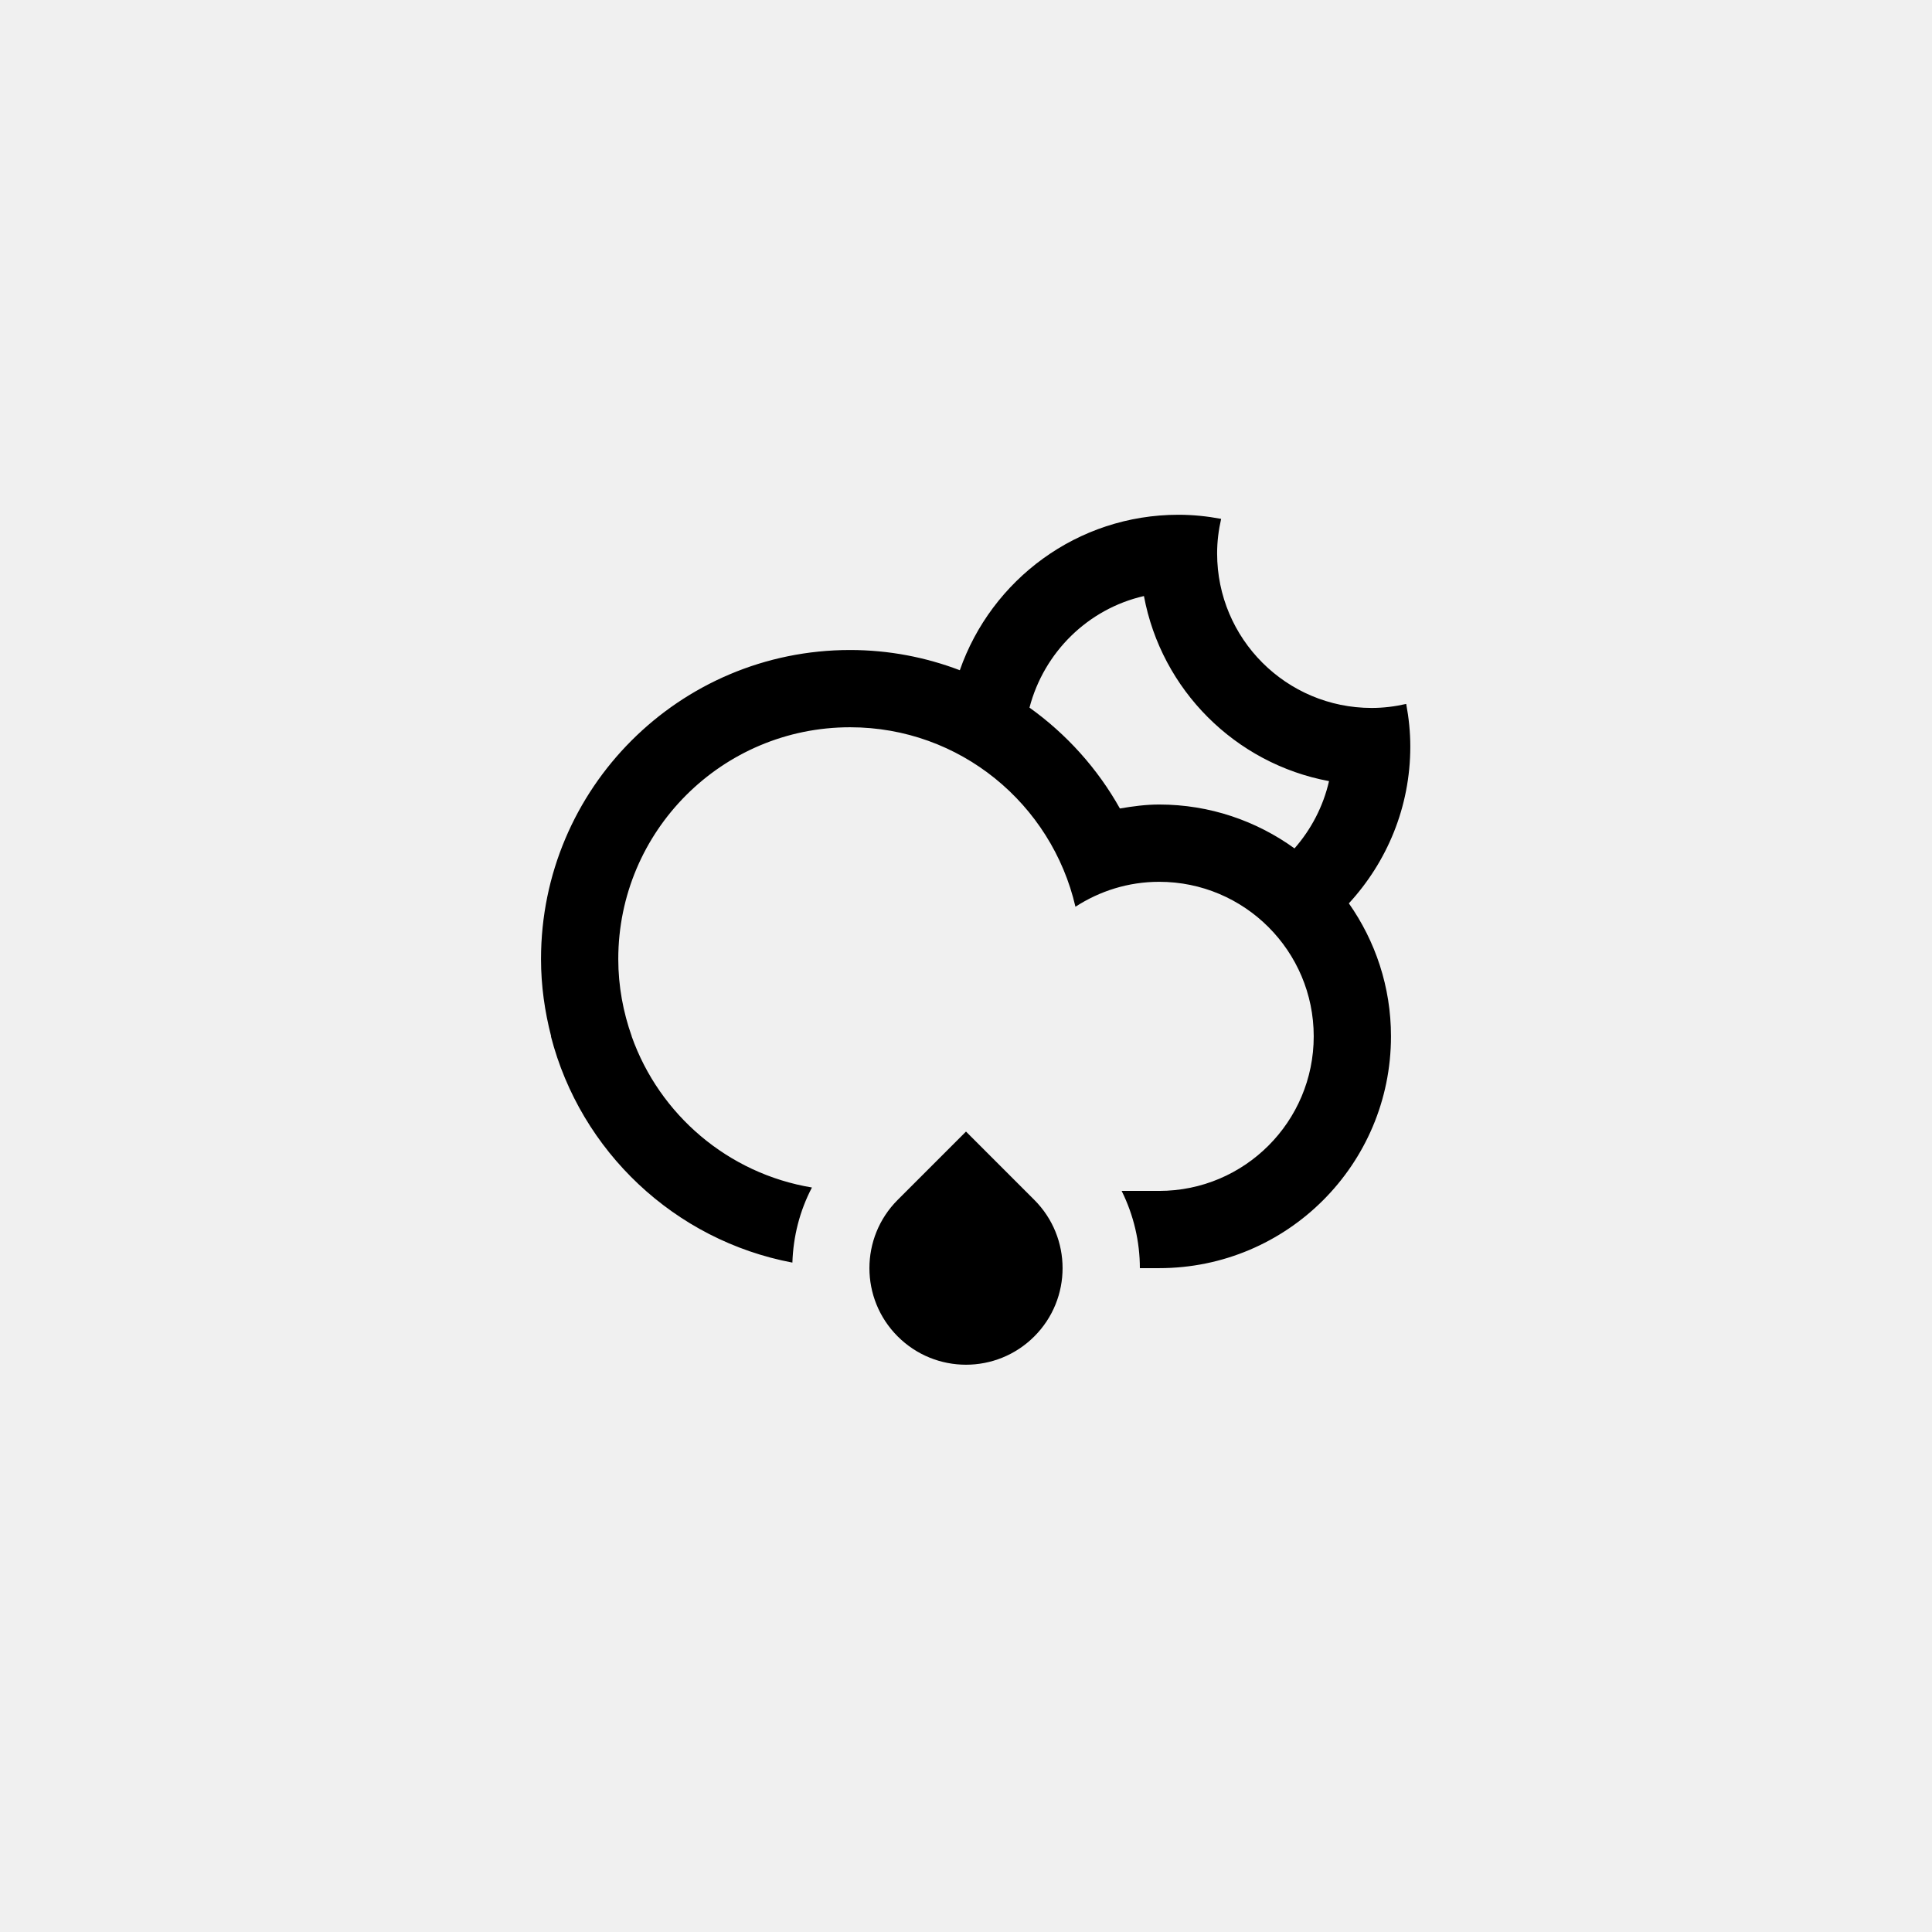
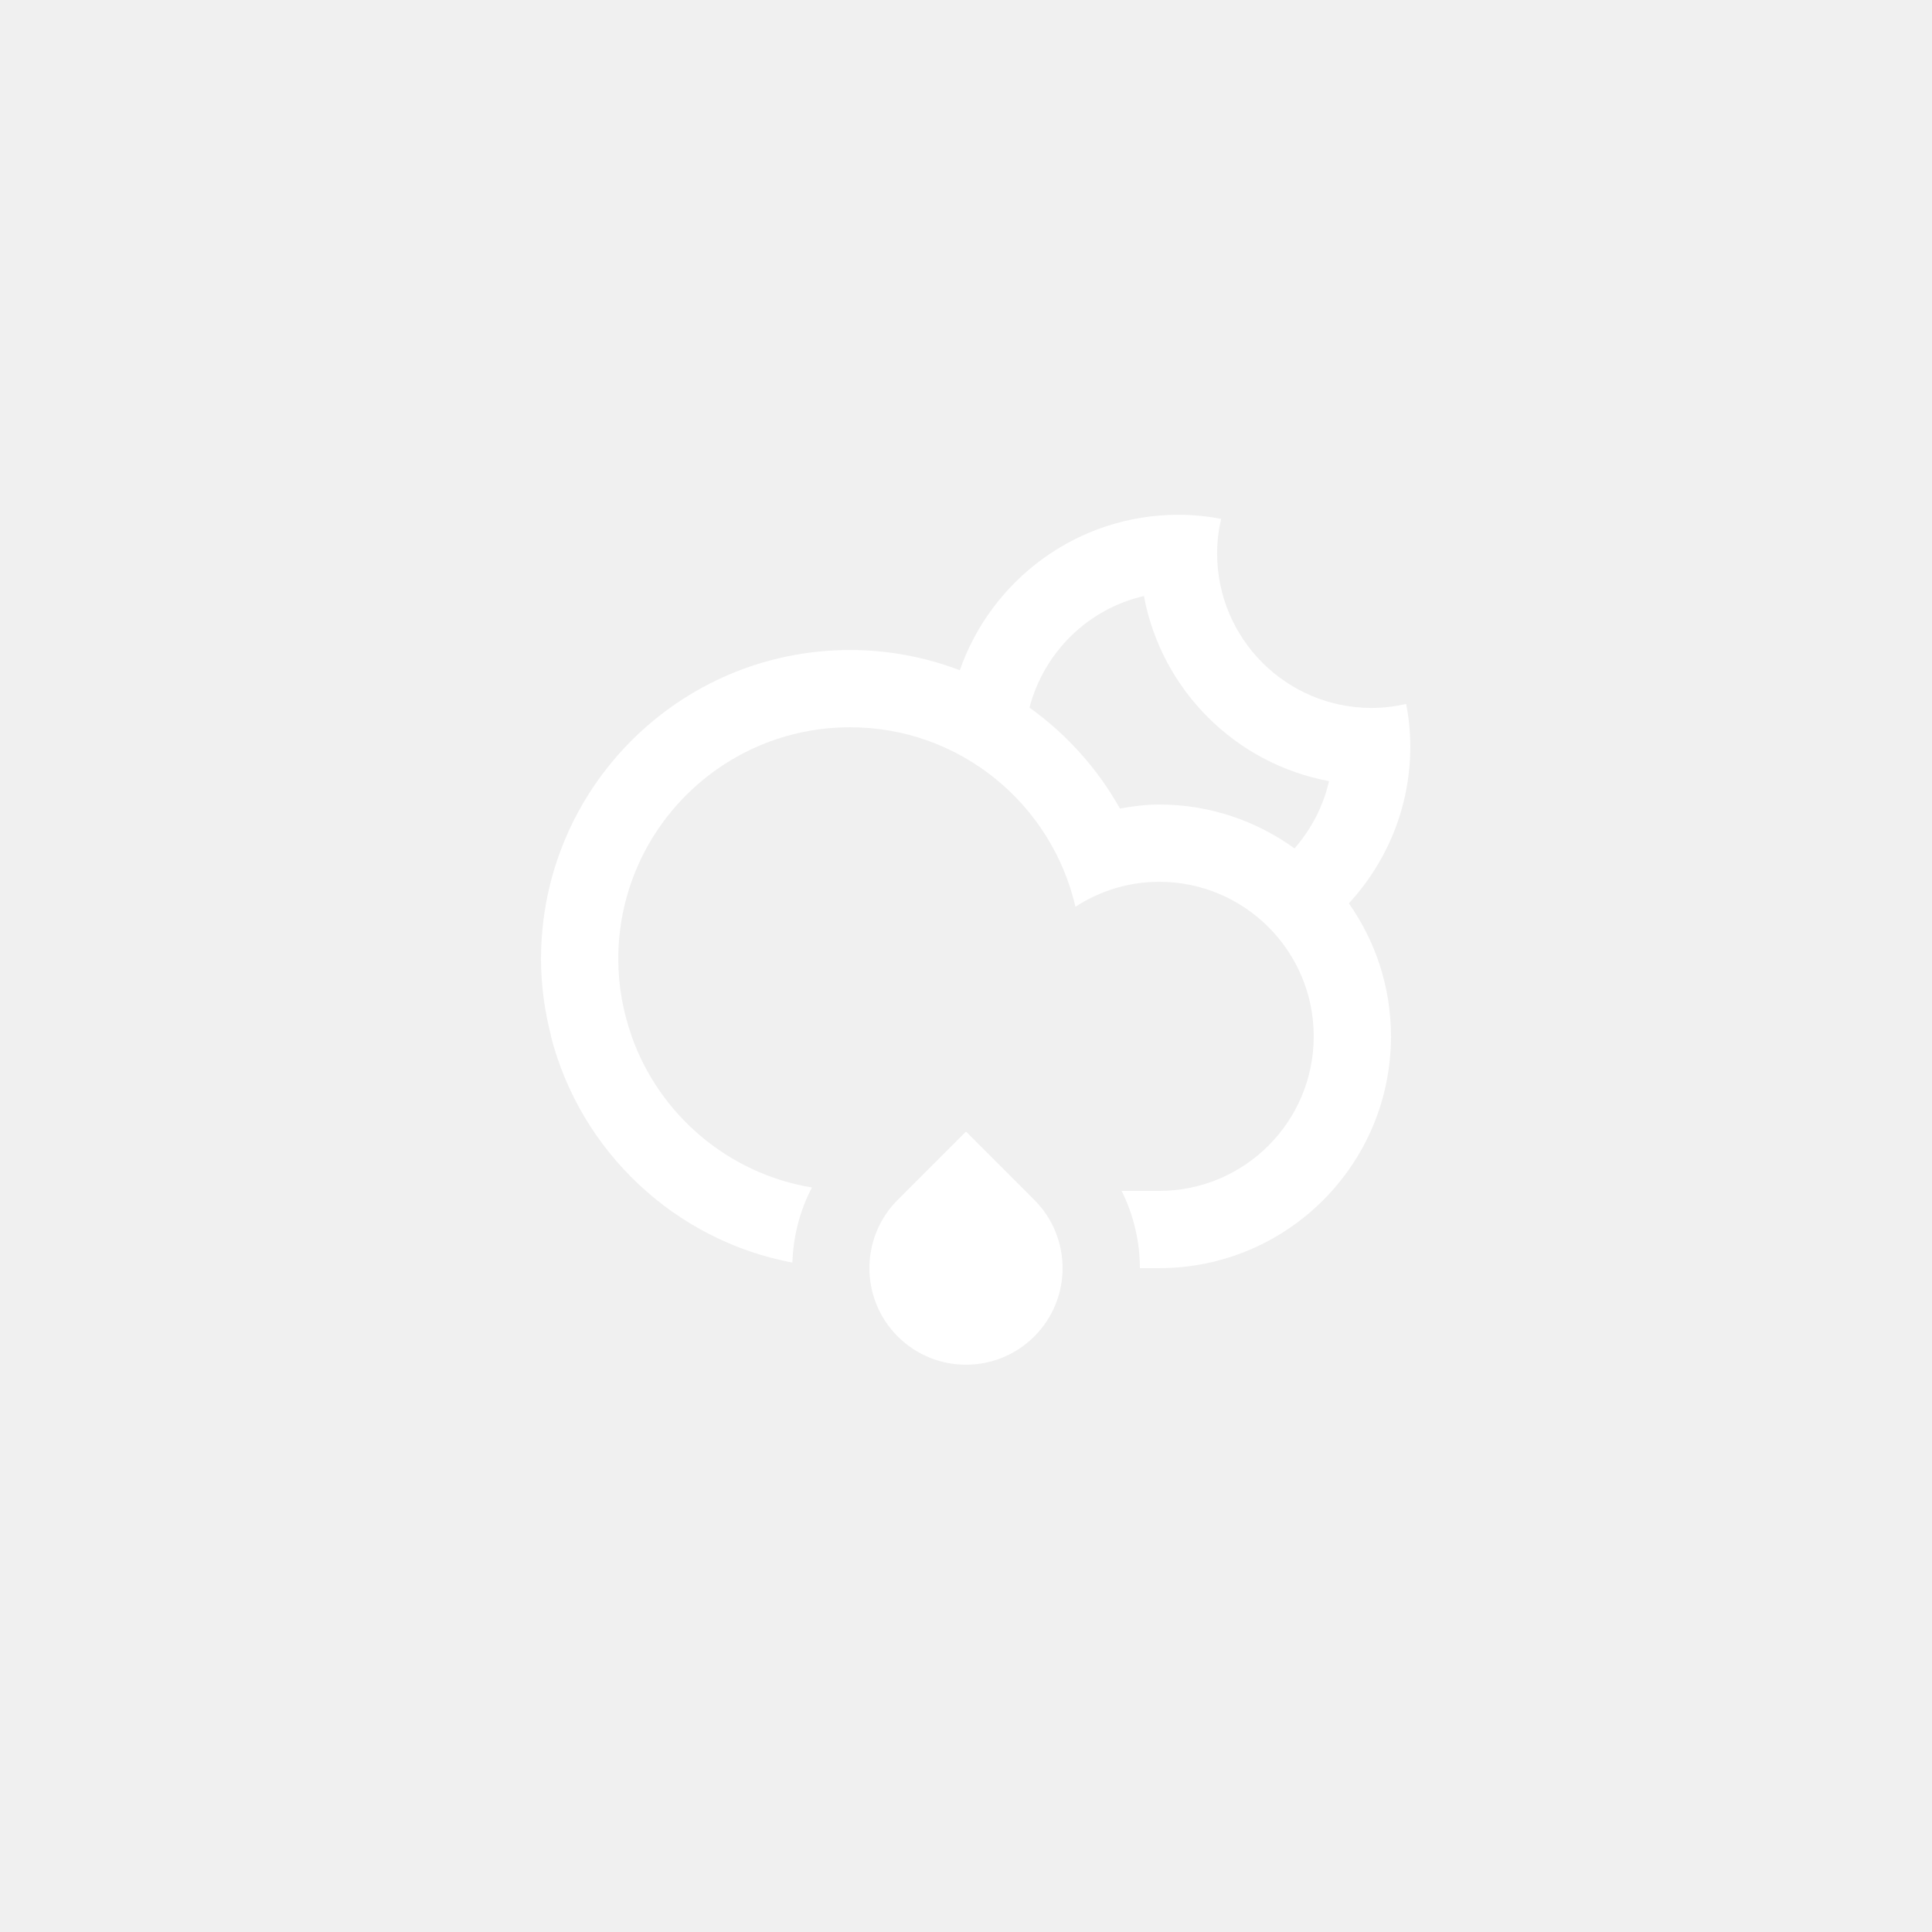
<svg xmlns="http://www.w3.org/2000/svg" version="1.1" id="Layer_1" x="0px" y="0px" width="100px" height="100px" viewBox="0 0 100 100" enable-background="new 0 0 100 100" xml:space="preserve">
-   <path fill-rule="evenodd" clip-rule="evenodd" d="M81.996,41.642L81.996,41.642L81.996,41.642L81.996,41.642z M71.997,53.641  c0,6.627-5.372,11.998-11.998,11.998c-0.266,0-0.614,0-1,0c0-1.371-0.319-2.742-0.943-3.998c0.777,0,1.45,0,1.943,0  c4.417,0,7.999-3.582,7.999-8c0-4.417-3.582-7.999-7.999-7.999c-1.601,0-3.084,0.48-4.334,1.291  c-1.231-5.317-5.973-9.29-11.664-9.29c-6.627,0-11.999,5.372-11.999,11.998c0,1.406,0.254,2.748,0.697,4h-0.004  c1.437,4.053,4.987,7.104,9.331,7.824c-0.638,1.215-0.969,2.547-1.012,3.887c-6.097-1.152-10.964-5.76-12.498-11.711h0.011  c-0.33-1.279-0.524-2.615-0.524-4c0-8.835,7.162-15.997,15.998-15.997c2.002,0,3.914,0.375,5.679,1.047  c1.636-4.682,6.079-8.047,11.319-8.047c0.755,0,1.49,0.078,2.207,0.212c-0.132,0.575-0.208,1.173-0.208,1.788  c0,4.418,3.582,7.999,7.999,7.999c0.616,0,1.213-0.076,1.788-0.208c0.134,0.717,0.212,1.453,0.212,2.207  c0,3.135-1.212,5.979-3.18,8.116C71.187,48.708,71.997,51.078,71.997,53.641z M59.21,30.851c-2.899,0.664-5.174,2.91-5.924,5.775  l0,0c1.917,1.372,3.522,3.152,4.68,5.221c0.664-0.113,1.336-0.205,2.033-0.205c2.617,0,5.032,0.848,7.005,2.271  c0.858-0.98,1.485-2.168,1.786-3.482C63.936,39.527,60.114,35.707,59.21,30.851z M57.999,17.646L57.999,17.646L57.999,17.646  L57.999,17.646z M50,58.57l3.535,3.535c1.952,1.951,1.952,5.117,0,7.068c-1.952,1.953-5.118,1.953-7.07,0  c-1.952-1.951-1.952-5.117,0-7.068L50,58.57z" />
+   <path fill-rule="evenodd" fill="#FFFFFF" clip-rule="evenodd" d="M81.996,41.642L81.996,41.642L81.996,41.642L81.996,41.642z M71.997,53.641  c0,6.627-5.372,11.998-11.998,11.998c-0.266,0-0.614,0-1,0c0-1.371-0.319-2.742-0.943-3.998c0.777,0,1.45,0,1.943,0  c4.417,0,7.999-3.582,7.999-8c0-4.417-3.582-7.999-7.999-7.999c-1.601,0-3.084,0.48-4.334,1.291  c-1.231-5.317-5.973-9.29-11.664-9.29c-6.627,0-11.999,5.372-11.999,11.998c0,1.406,0.254,2.748,0.697,4h-0.004  c1.437,4.053,4.987,7.104,9.331,7.824c-0.638,1.215-0.969,2.547-1.012,3.887c-6.097-1.152-10.964-5.76-12.498-11.711h0.011  c-0.33-1.279-0.524-2.615-0.524-4c0-8.835,7.162-15.997,15.998-15.997c2.002,0,3.914,0.375,5.679,1.047  c1.636-4.682,6.079-8.047,11.319-8.047c0.755,0,1.49,0.078,2.207,0.212c-0.132,0.575-0.208,1.173-0.208,1.788  c0,4.418,3.582,7.999,7.999,7.999c0.616,0,1.213-0.076,1.788-0.208c0.134,0.717,0.212,1.453,0.212,2.207  c0,3.135-1.212,5.979-3.18,8.116C71.187,48.708,71.997,51.078,71.997,53.641z M59.21,30.851c-2.899,0.664-5.174,2.91-5.924,5.775  l0,0c1.917,1.372,3.522,3.152,4.68,5.221c0.664-0.113,1.336-0.205,2.033-0.205c2.617,0,5.032,0.848,7.005,2.271  c0.858-0.98,1.485-2.168,1.786-3.482C63.936,39.527,60.114,35.707,59.21,30.851z M57.999,17.646L57.999,17.646L57.999,17.646  L57.999,17.646z M50,58.57l3.535,3.535c1.952,1.951,1.952,5.117,0,7.068c-1.952,1.953-5.118,1.953-7.07,0  c-1.952-1.951-1.952-5.117,0-7.068L50,58.57z" />
</svg>
